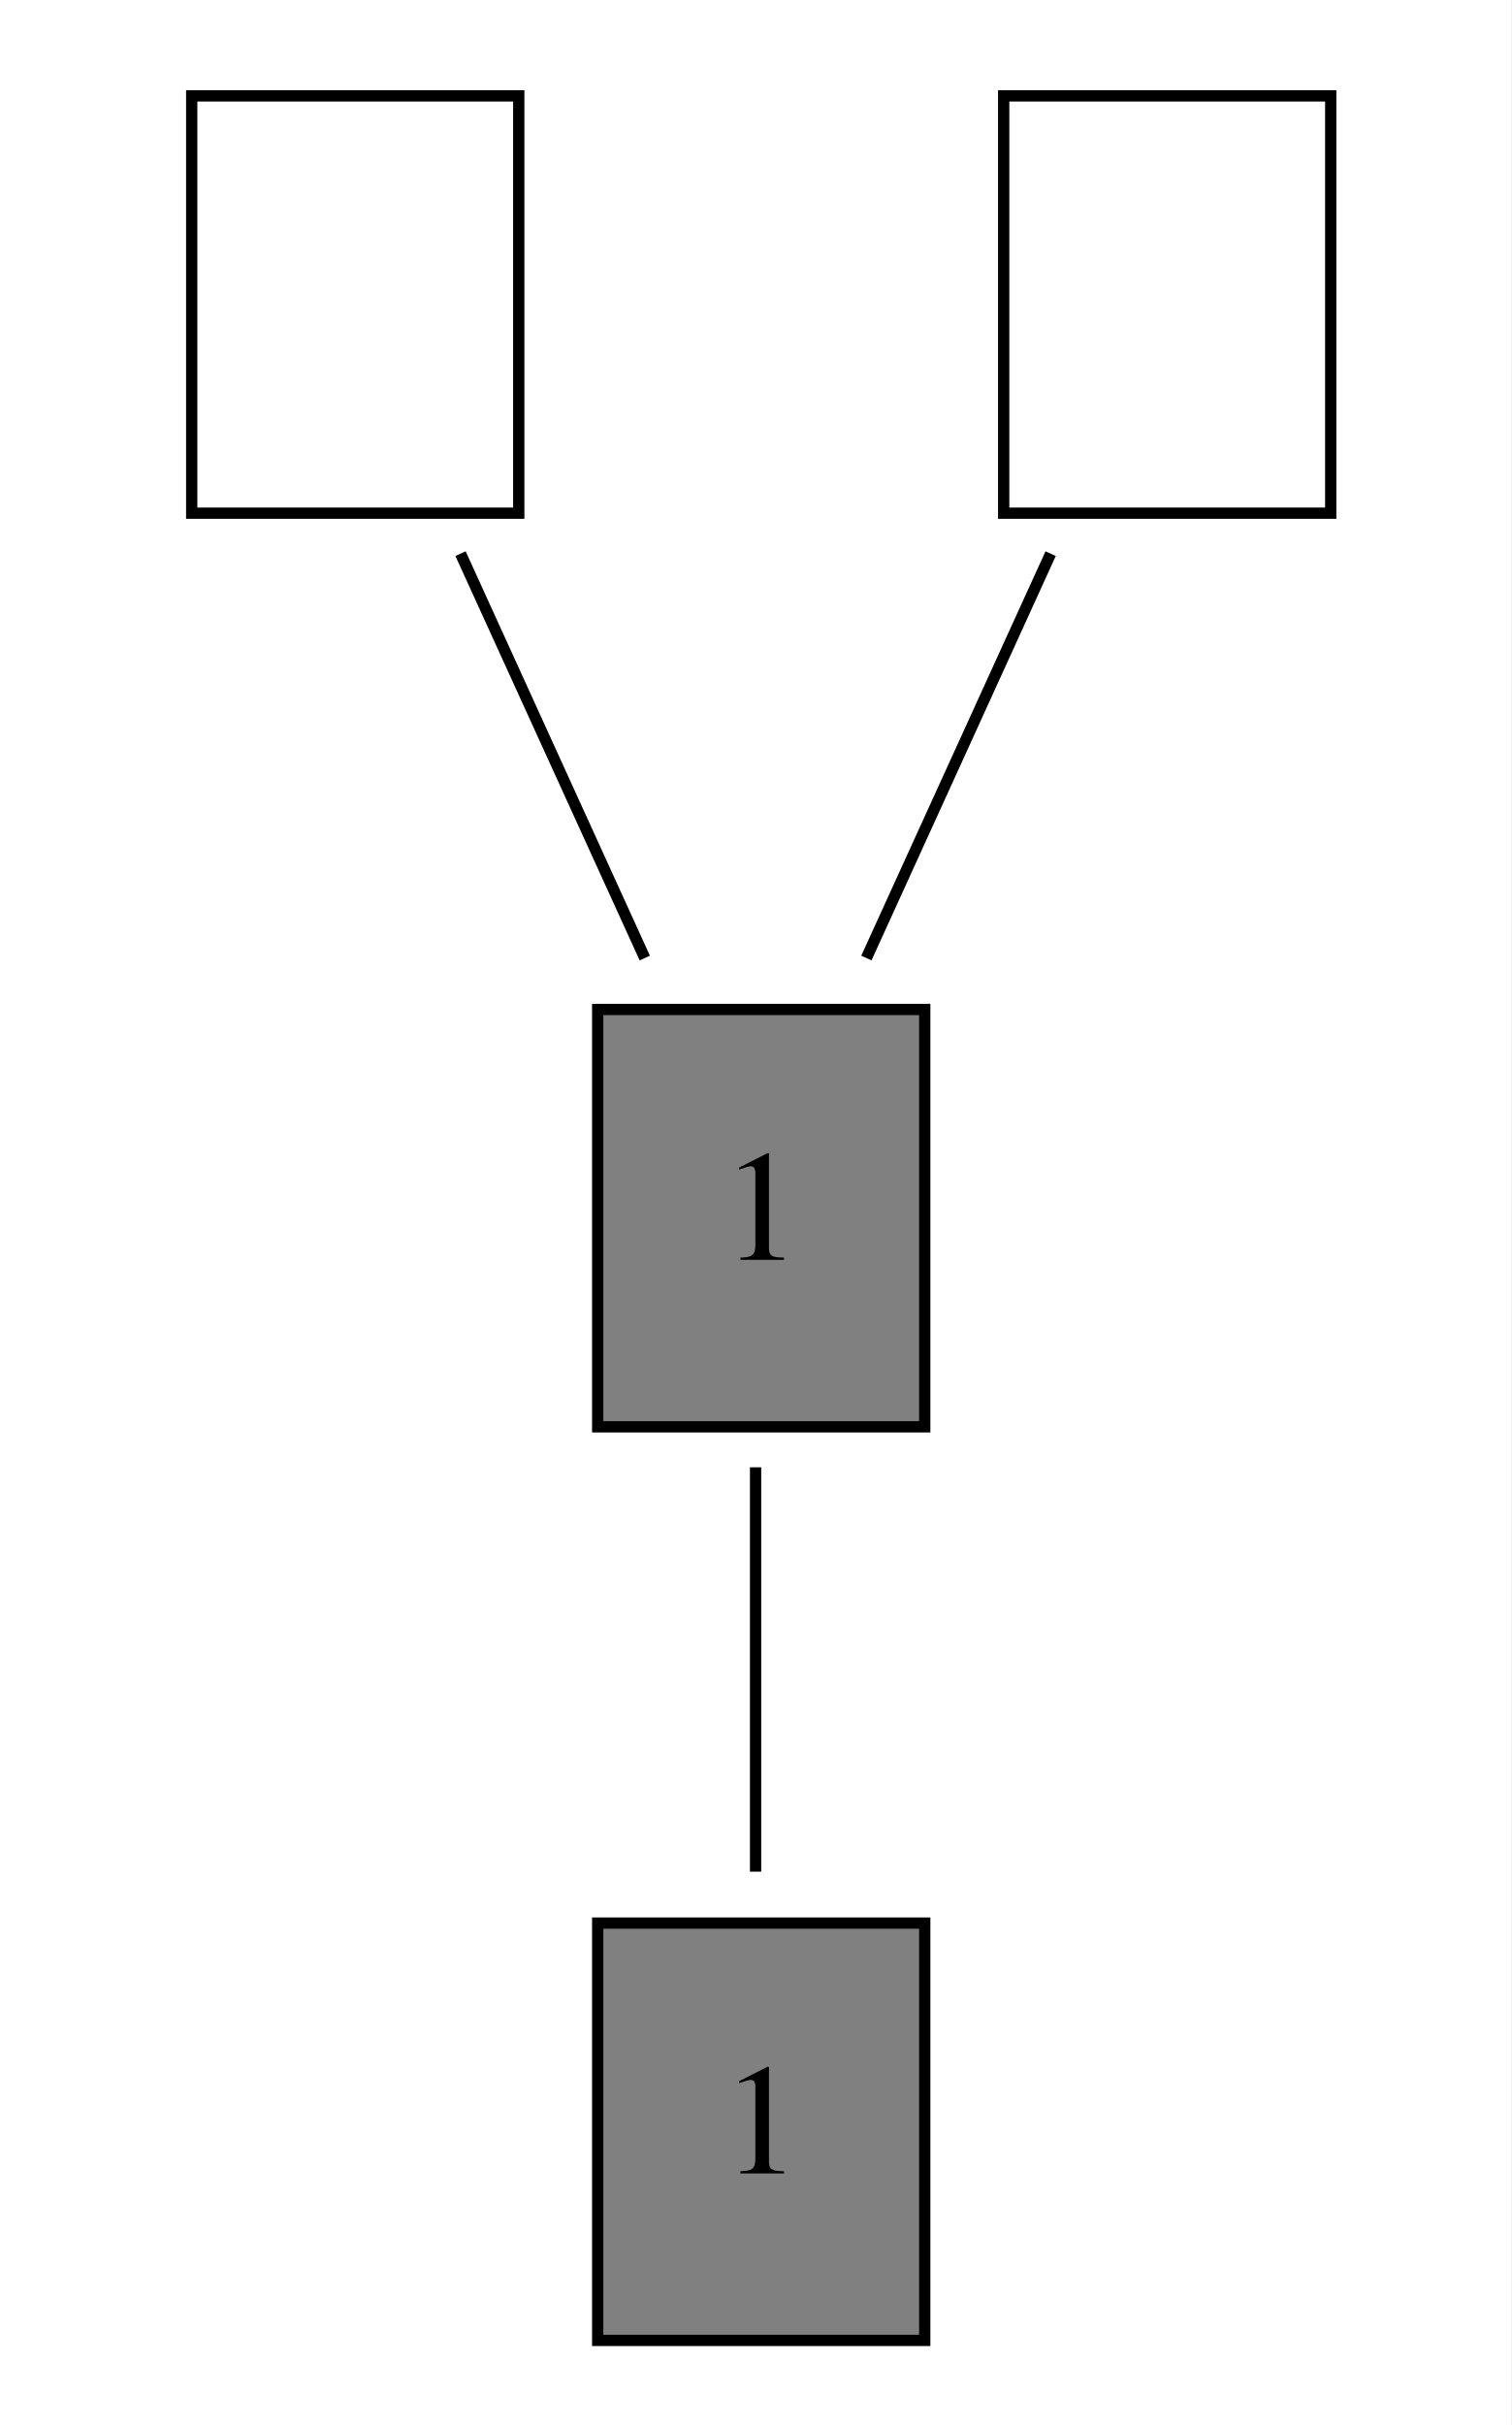
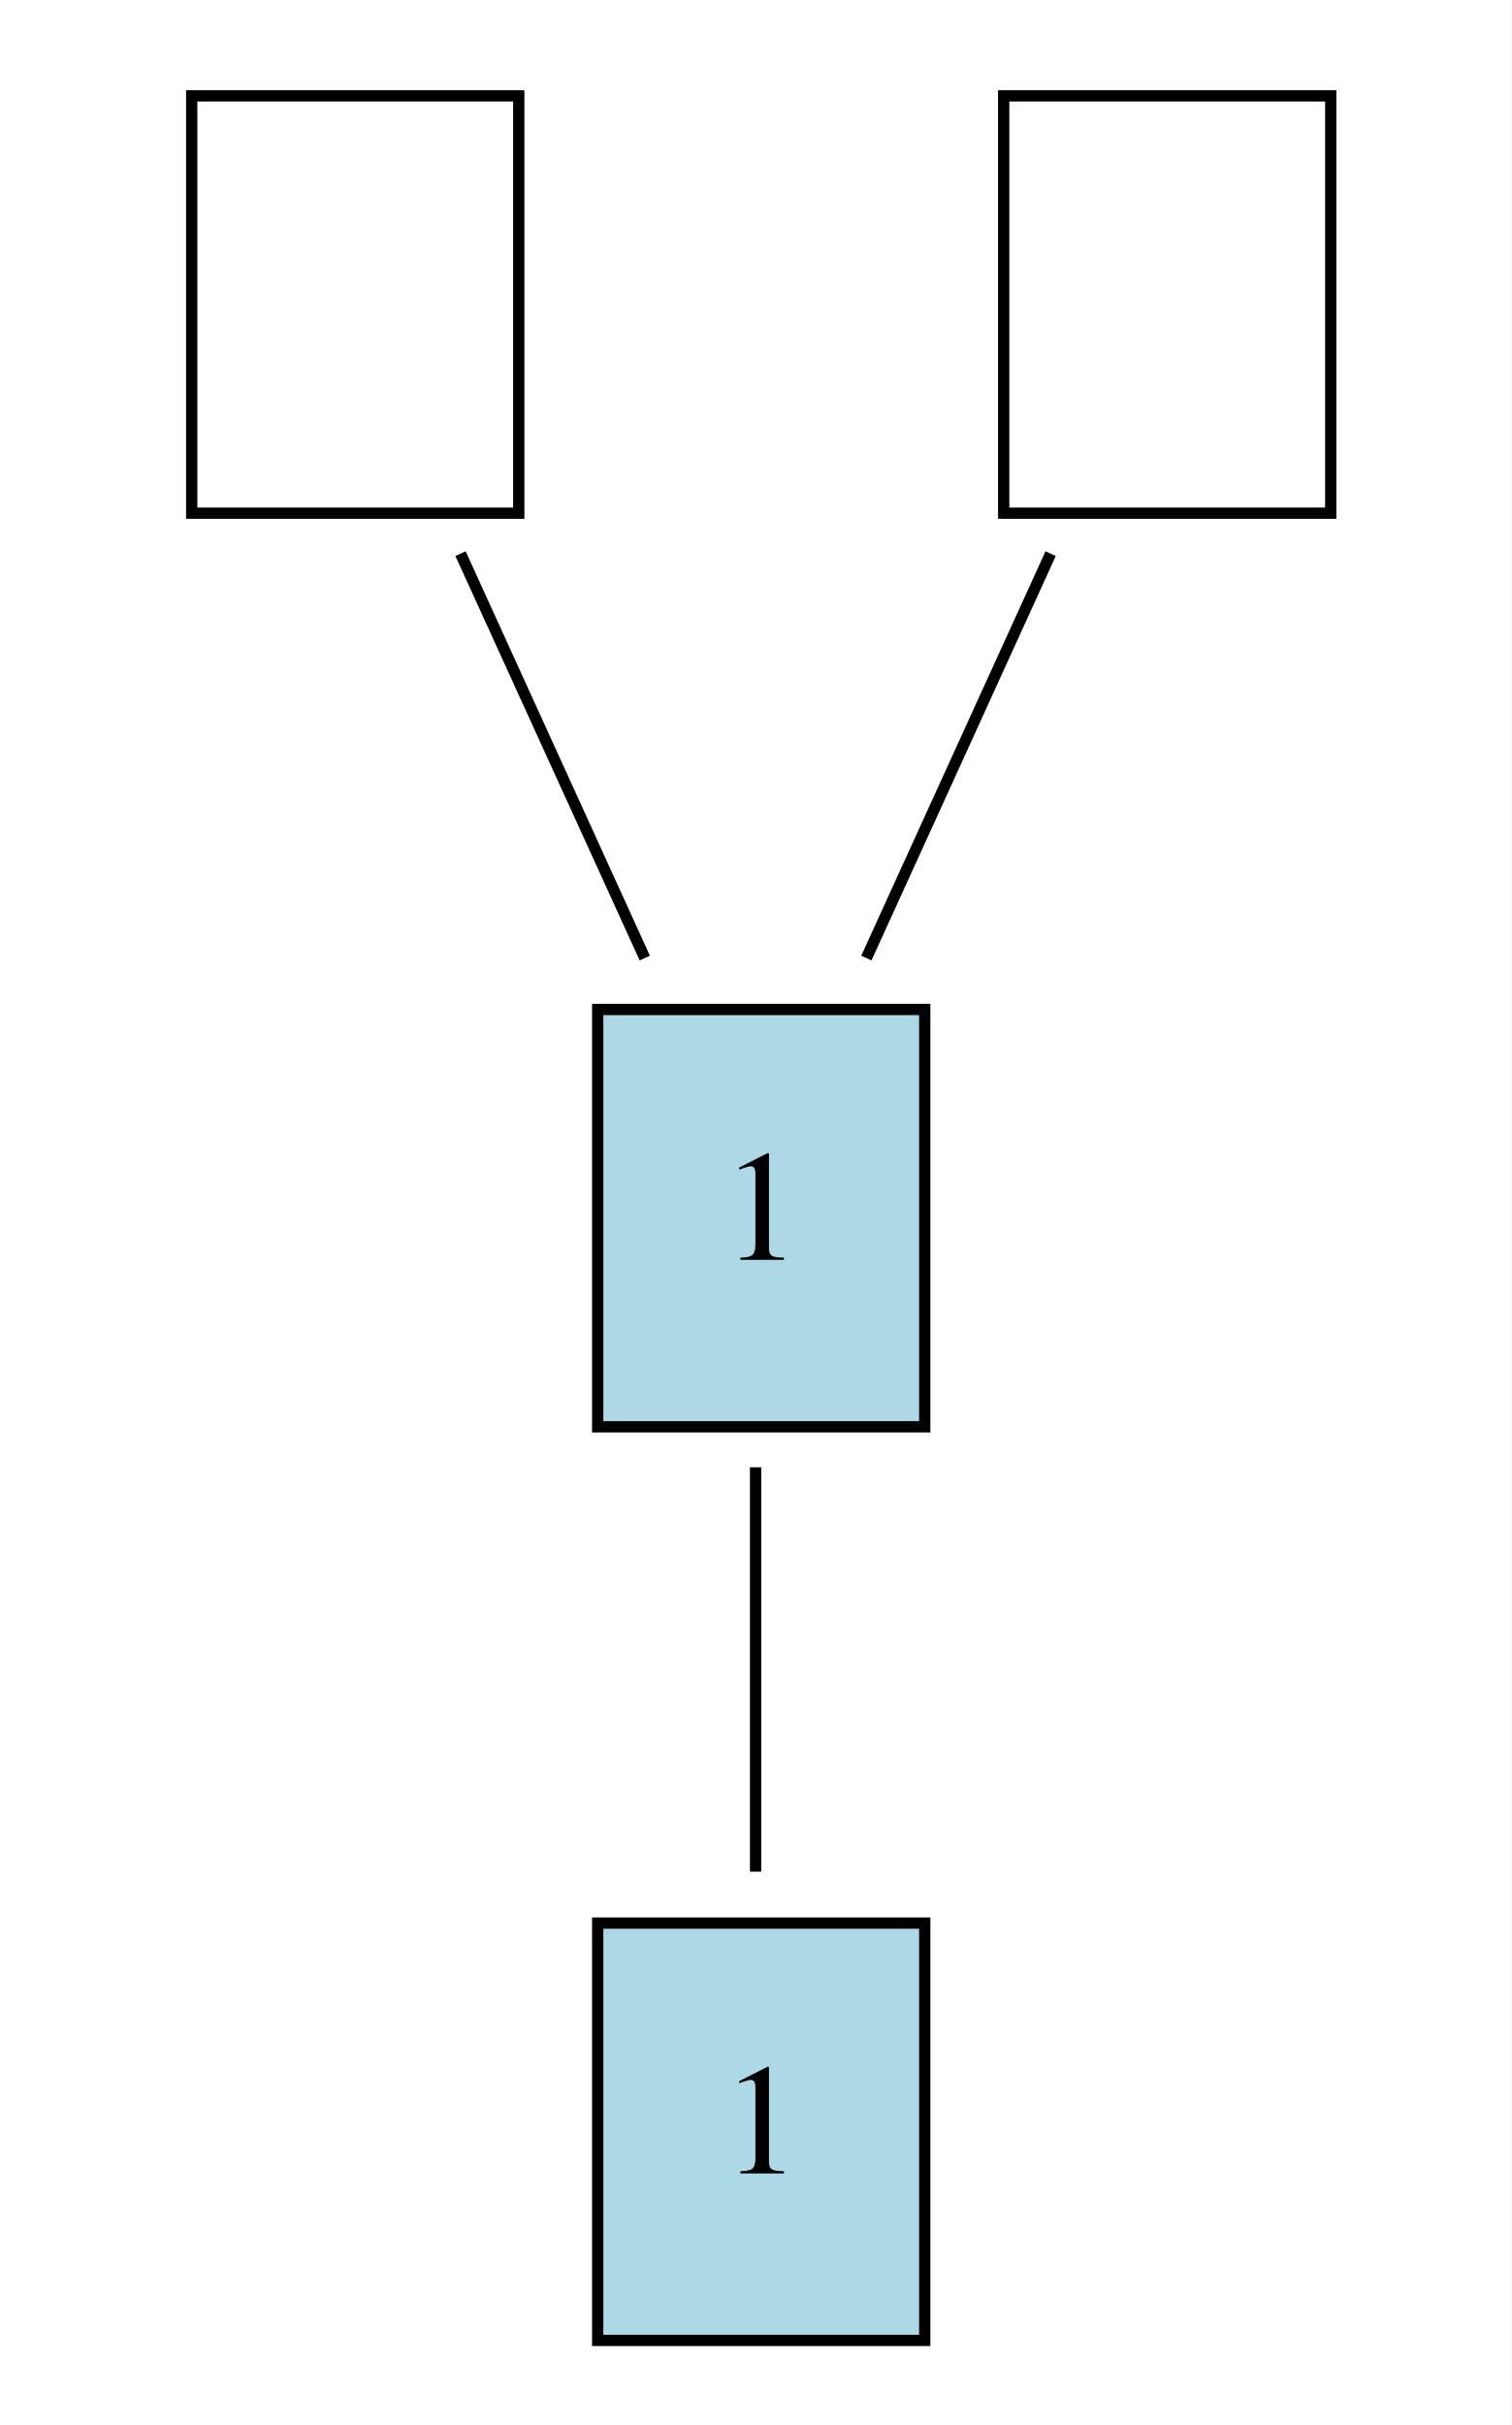
<svg xmlns="http://www.w3.org/2000/svg" width="134pt" height="215pt" viewBox="0.00 0.00 134.00 215.00">
  <g id="graph0" class="graph" transform="scale(1 1) rotate(0) translate(4 211)">
    <polygon fill="white" stroke="none" points="-4,4 -4,-211 130,-211 130,4 -4,4" />
    <g id="node1" class="node">
      <polygon fill="white" stroke="none" points="13,-165.5 13,-202.5 42,-202.5 42,-165.5 13,-165.5" />
      <polygon fill="none" stroke="black" points="13,-165.5 13,-202.5 42,-202.5 42,-165.5 13,-165.5" />
      <text text-anchor="start" x="24" y="-180.3" font-family="Times,serif" font-size="14.00" fill="white">*</text>
    </g>
    <g id="node4" class="node">
-       <polygon fill="gray" stroke="none" points="49,-84.5 49,-121.5 78,-121.5 78,-84.5 49,-84.5" />
+       <polygon fill="lightblue" stroke="none" points="49,-84.5 49,-121.5 78,-121.5 78,-84.5 49,-84.5" />
      <polygon fill="none" stroke="black" points="49,-84.5 49,-121.5 78,-121.5 78,-84.5 49,-84.5" />
      <text text-anchor="start" x="60" y="-99.3" font-family="Times,serif" font-size="14.00">1</text>
    </g>
    <g id="edge1" class="edge">
      <path fill="none" stroke="black" d="M36.837,-161.913C41.917,-150.766 48.097,-137.204 53.175,-126.061" />
    </g>
    <g id="node2" class="node">
      <polygon fill="white" stroke="none" points="85,-165.5 85,-202.5 114,-202.5 114,-165.5 85,-165.5" />
      <polygon fill="none" stroke="black" points="85,-165.5 85,-202.5 114,-202.5 114,-165.5 85,-165.5" />
      <text text-anchor="start" x="96" y="-180.3" font-family="Times,serif" font-size="14.00" fill="white">*</text>
    </g>
    <g id="edge2" class="edge">
      <path fill="none" stroke="black" d="M89.163,-161.913C84.083,-150.766 77.903,-137.204 72.825,-126.061" />
    </g>
    <g id="node3" class="node">
-       <polygon fill="gray" stroke="none" points="49,-3.5 49,-40.5 78,-40.5 78,-3.5 49,-3.5" />
+       <polygon fill="lightblue" stroke="none" points="49,-3.5 49,-40.5 78,-40.5 78,-3.5 49,-3.5" />
      <polygon fill="none" stroke="black" points="49,-3.5 49,-40.5 78,-40.5 78,-3.5 49,-3.5" />
      <text text-anchor="start" x="60" y="-18.3" font-family="Times,serif" font-size="14.00">1</text>
    </g>
    <g id="edge3" class="edge">
      <path fill="none" stroke="black" d="M63,-80.913C63,-69.766 63,-56.204 63,-45.061" />
    </g>
  </g>
</svg>
